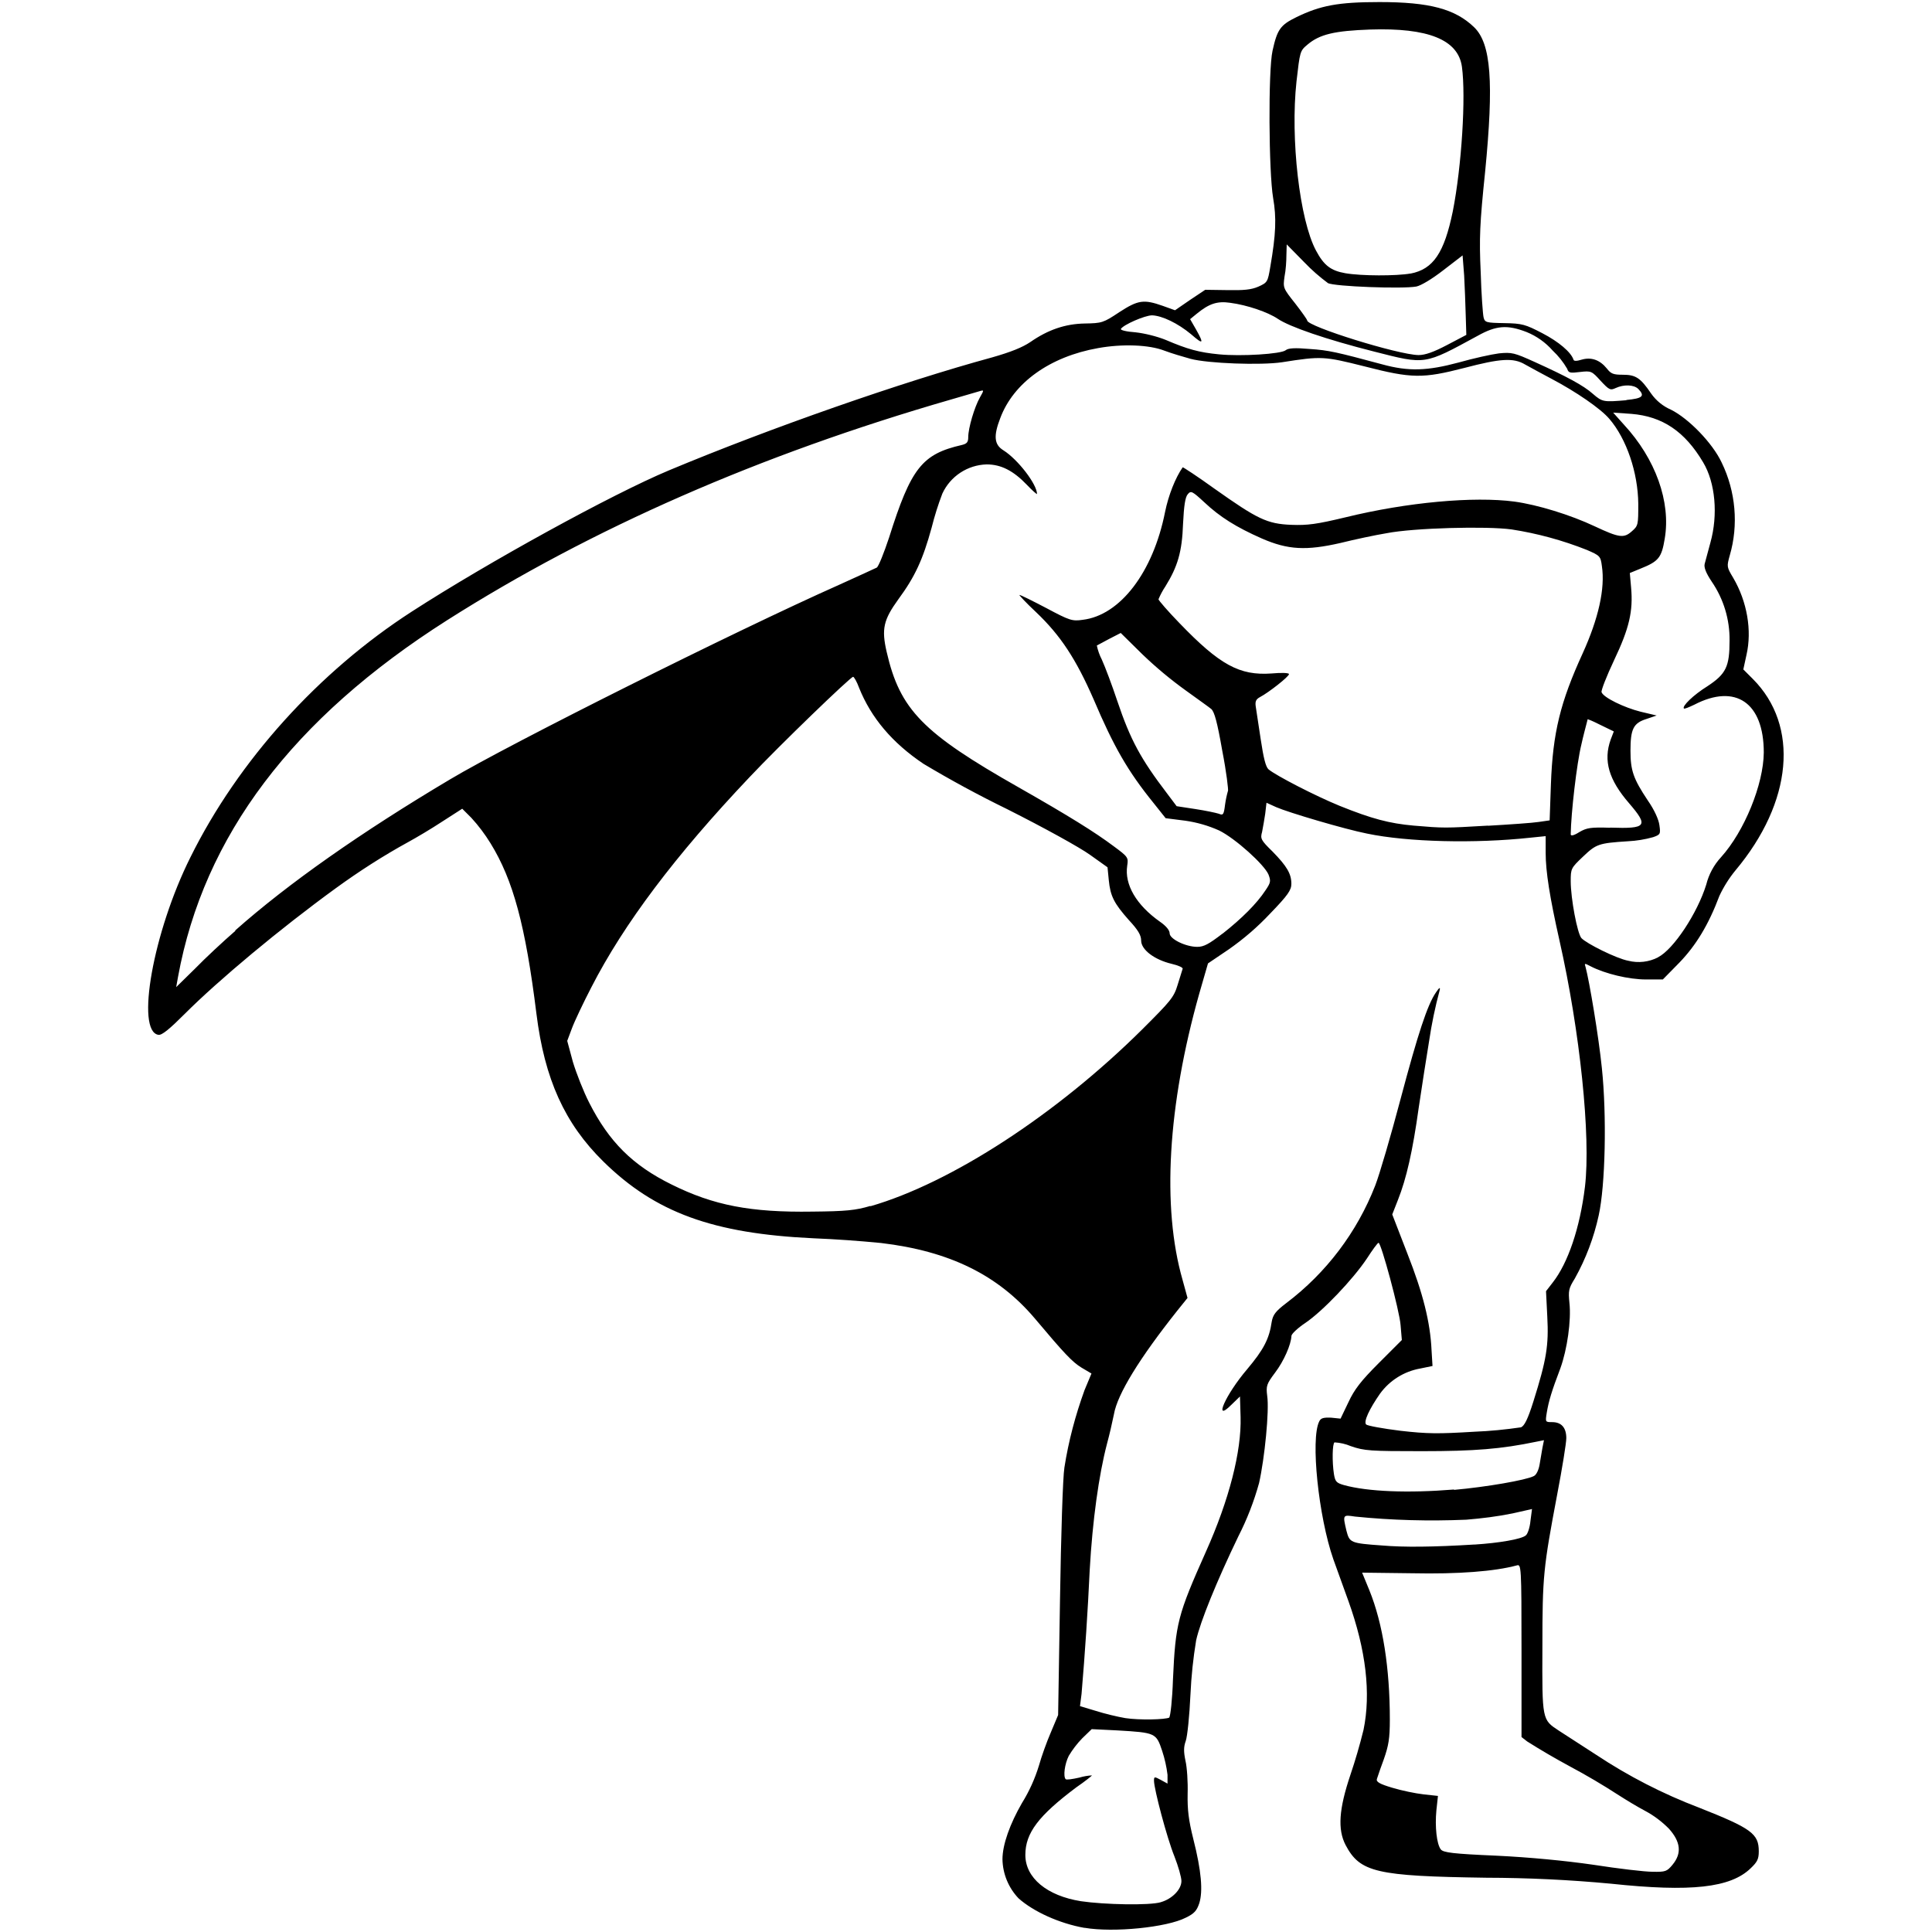
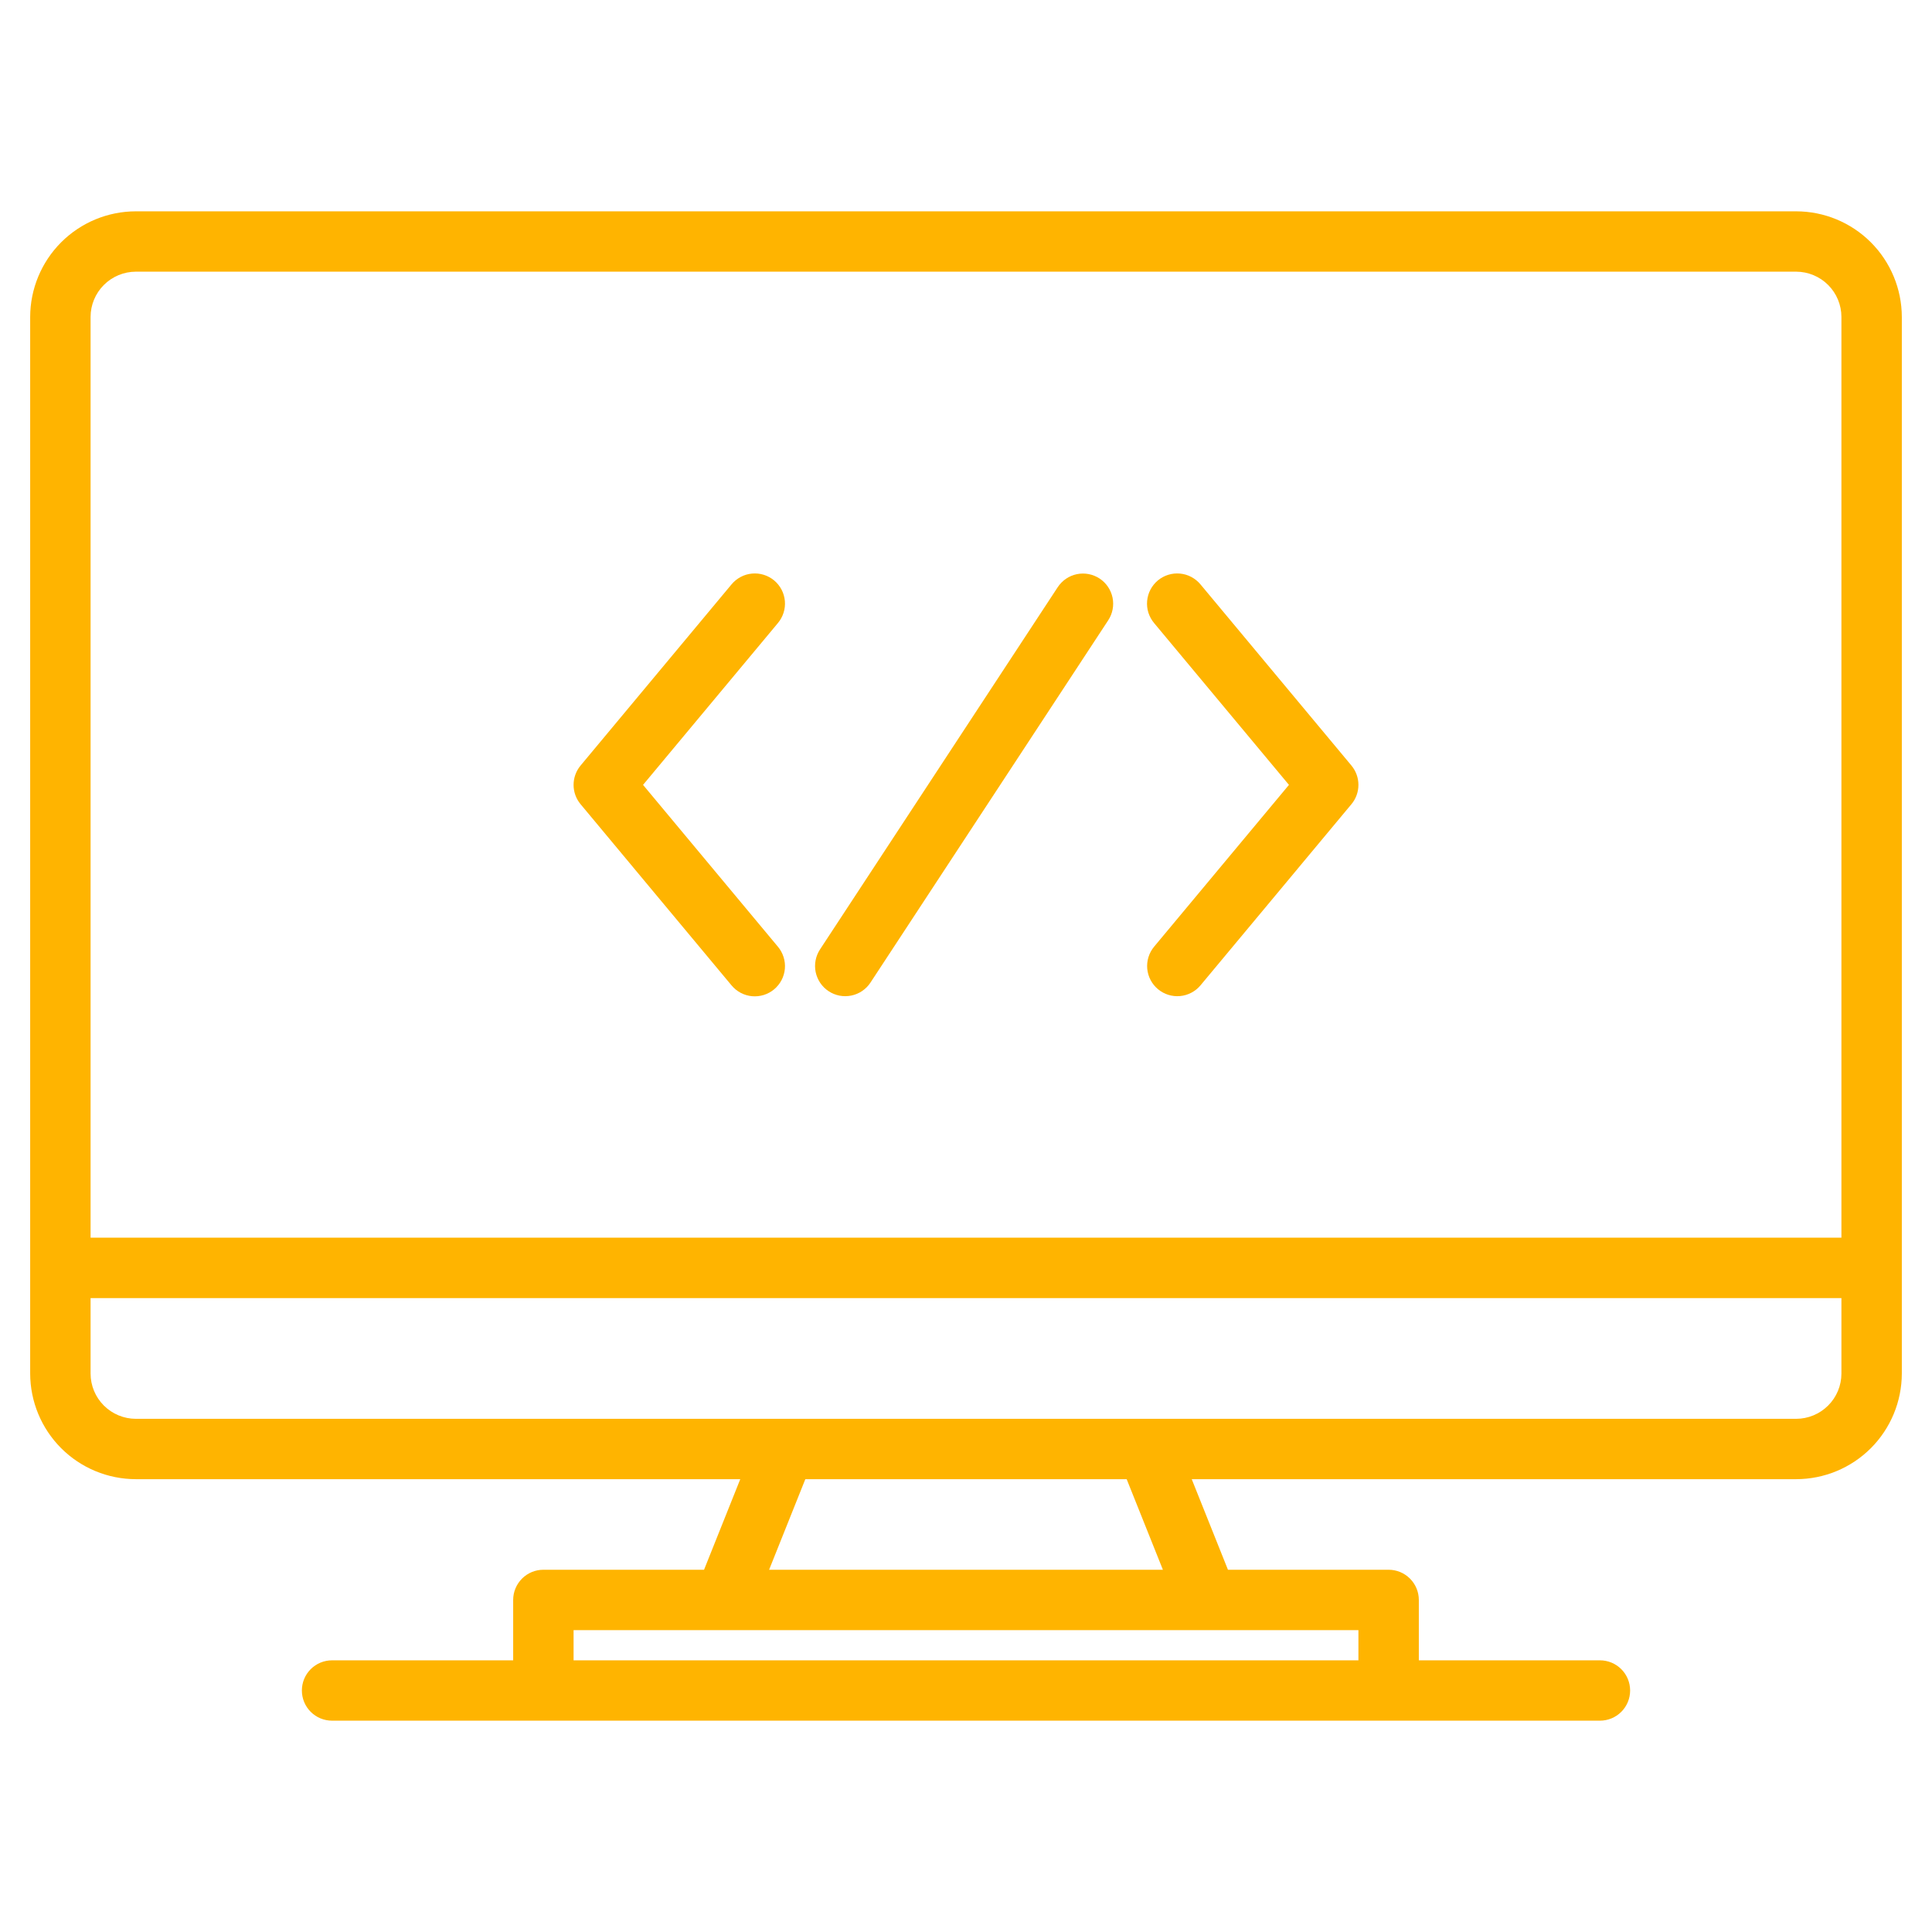
- <svg xmlns="http://www.w3.org/2000/svg" width="120" height="120" viewBox="0 0 120 120" fill="none">
-   <path d="M67.365 119.745C65.801 119.471 64.181 118.729 63.263 117.908C62.639 117.253 62.283 116.389 62.265 115.485C62.265 114.566 62.734 113.276 63.476 111.99C63.926 111.266 64.279 110.486 64.53 109.665C64.688 109.099 65.017 108.18 65.272 107.595L65.722 106.523L65.839 99.356C65.899 95.392 66.015 91.721 66.112 91.151C66.368 89.509 66.795 87.907 67.361 86.347L67.793 85.312L67.166 84.941C66.6 84.589 66.131 84.101 64.275 81.892C61.991 79.196 58.984 77.711 54.724 77.205C53.336 77.07 51.93 76.969 50.524 76.912C44.273 76.62 40.699 75.311 37.477 72.146C35.074 69.784 33.825 67.028 33.319 62.966C32.636 57.476 31.875 54.664 30.469 52.38C30.122 51.816 29.723 51.286 29.276 50.797L28.71 50.231L27.461 51.034C26.779 51.484 25.819 52.05 25.35 52.305C23.786 53.164 22.301 54.12 20.876 55.155C17.381 57.694 13.571 60.877 11.482 62.966C10.545 63.904 10.057 64.312 9.84 64.275C8.415 64.061 9.506 57.889 11.831 53.239C14.801 47.242 19.8 41.715 25.582 37.984C30.33 34.916 38.006 30.698 41.557 29.212C47.865 26.576 56.029 23.723 61.616 22.2C62.79 21.866 63.51 21.574 63.998 21.244C65.093 20.483 66.165 20.111 67.395 20.093C68.43 20.074 68.528 20.055 69.525 19.387C70.699 18.626 71.047 18.585 72.221 18.997L72.983 19.271L73.92 18.626L74.858 18L76.204 18.019C77.239 18.038 77.707 18 78.157 17.805C78.724 17.55 78.743 17.512 78.9 16.575C79.252 14.543 79.29 13.526 79.076 12.296C78.802 10.676 78.765 4.388 79.039 3.154C79.331 1.826 79.526 1.552 80.524 1.065C82.009 0.341 83.123 0.128 85.68 0.128C88.804 0.128 90.386 0.559 91.56 1.691C92.614 2.708 92.79 5.089 92.243 10.676C91.909 13.898 91.871 14.797 91.969 16.905C92.006 18.251 92.104 19.523 92.145 19.699C92.224 20.032 92.302 20.051 93.435 20.07C94.549 20.089 94.744 20.149 95.797 20.696C96.814 21.225 97.575 21.87 97.733 22.339C97.751 22.436 97.927 22.436 98.239 22.339C98.843 22.163 99.371 22.358 99.802 22.886C100.057 23.22 100.211 23.276 100.8 23.276C101.602 23.276 101.895 23.471 102.559 24.45C102.869 24.889 103.295 25.234 103.789 25.448C104.884 25.995 106.369 27.517 106.935 28.729C107.812 30.525 107.989 32.614 107.441 34.489C107.246 35.194 107.246 35.212 107.655 35.895C108.514 37.361 108.829 39.157 108.476 40.68L108.281 41.58L108.866 42.165C111.776 45.075 111.345 49.822 107.794 54.06C107.397 54.544 107.062 55.076 106.796 55.642C106.114 57.458 105.33 58.729 104.317 59.782L103.282 60.836H102.229C101.175 60.836 99.69 60.484 98.79 60.015C98.419 59.82 98.4 59.82 98.479 60.053C98.715 60.911 99.3 64.406 99.495 66.341C99.806 69.311 99.709 73.627 99.3 75.484C99.001 76.859 98.501 78.182 97.815 79.41C97.425 80.036 97.406 80.171 97.481 80.933C97.597 82.005 97.346 83.805 96.915 84.994C96.386 86.381 96.191 87.026 96.075 87.728C95.978 88.331 95.978 88.331 96.409 88.331C96.975 88.331 97.286 88.665 97.286 89.329C97.286 89.621 97.031 91.204 96.72 92.824C95.861 97.376 95.801 97.882 95.801 102.296C95.782 106.849 95.782 106.808 96.817 107.49L99.142 108.994C101.143 110.321 103.285 111.422 105.529 112.275C108.791 113.565 109.241 113.895 109.241 114.99C109.241 115.478 109.144 115.654 108.735 116.044C107.486 117.255 105.022 117.529 100.061 117C97.483 116.758 94.895 116.635 92.306 116.629C85.47 116.531 84.472 116.295 83.576 114.596C83.07 113.621 83.168 112.35 83.869 110.261C84.18 109.343 84.454 108.405 84.69 107.449C85.159 105.184 84.847 102.488 83.752 99.442L82.815 96.844C81.896 94.207 81.39 89.381 81.938 88.29C82.035 88.076 82.211 88.035 82.68 88.054L83.265 88.114L83.752 87.097C84.124 86.295 84.532 85.77 85.646 84.656L87.071 83.231L86.993 82.312C86.933 81.435 85.781 77.175 85.624 77.194C85.564 77.194 85.252 77.625 84.9 78.169C84.041 79.459 82.147 81.45 81.071 82.174C80.603 82.485 80.213 82.856 80.213 82.976C80.194 83.505 79.744 84.54 79.196 85.26C78.668 85.965 78.63 86.081 78.709 86.704C78.844 87.623 78.551 90.57 78.203 92.115C77.886 93.262 77.454 94.374 76.912 95.434C75.566 98.228 74.55 100.725 74.295 101.88C74.111 102.992 73.993 104.114 73.942 105.24C73.882 106.568 73.748 107.858 73.65 108.131C73.515 108.503 73.515 108.795 73.631 109.361C73.729 109.77 73.789 110.689 73.766 111.413C73.748 112.41 73.826 113.055 74.119 114.225C74.625 116.216 74.722 117.469 74.49 118.211C74.332 118.68 74.179 118.856 73.65 119.111C72.476 119.715 69.157 120.049 67.361 119.738L67.365 119.745ZM72.109 118.144C72.791 117.949 73.38 117.364 73.38 116.835C73.38 116.599 73.185 115.916 72.949 115.313C72.48 114.161 71.677 111.113 71.677 110.606C71.677 110.351 71.696 110.333 72.086 110.546L72.517 110.783V110.235C72.455 109.73 72.343 109.233 72.184 108.75C71.812 107.636 71.775 107.618 69.409 107.479L67.808 107.4L67.222 107.966C66.901 108.297 66.619 108.665 66.382 109.061C66.127 109.568 66.03 110.333 66.188 110.505C66.225 110.565 66.619 110.505 67.046 110.408C67.3 110.332 67.562 110.287 67.826 110.273C67.826 110.291 67.395 110.644 66.851 111.015C64.507 112.774 63.686 113.846 63.686 115.215C63.686 116.64 65.032 117.754 67.144 118.088C68.588 118.301 71.4 118.361 72.105 118.148L72.109 118.144ZM103.886 115.819C104.471 115.114 104.392 114.394 103.65 113.573C103.219 113.141 102.731 112.77 102.184 112.478C101.636 112.185 101.089 111.851 100.541 111.503C99.551 110.861 98.534 110.261 97.493 109.706C96.593 109.219 95.715 108.709 94.856 108.165L94.504 107.891V102.521C94.504 97.23 94.485 97.151 94.211 97.23C92.843 97.601 90.578 97.778 87.709 97.718L84.604 97.68L85.054 98.775C85.894 100.845 86.325 103.62 86.325 106.804C86.325 107.996 86.246 108.424 85.954 109.264C85.796 109.673 85.661 110.085 85.522 110.494C85.463 110.67 85.68 110.805 86.479 111.041C87.064 111.218 87.922 111.394 88.414 111.45L89.314 111.548L89.216 112.448C89.119 113.464 89.235 114.536 89.49 114.87C89.647 115.065 90.233 115.144 92.948 115.26C94.999 115.358 97.226 115.571 98.981 115.826C100.504 116.063 102.146 116.258 102.634 116.258C103.455 116.276 103.534 116.239 103.882 115.826L103.886 115.819ZM72.619 106.68C72.698 106.62 72.814 105.566 72.855 104.318C73.013 100.823 73.147 100.313 74.906 96.368C76.35 93.146 77.115 90.139 77.055 88.009L77.017 86.737L76.47 87.266C75.338 88.399 76.118 86.621 77.468 85.039C78.484 83.828 78.836 83.164 78.99 82.091C79.069 81.66 79.226 81.446 79.89 80.94C82.374 79.064 84.287 76.535 85.418 73.635C85.691 72.93 86.392 70.53 86.981 68.302C88.076 64.181 88.661 62.404 89.19 61.642C89.385 61.35 89.464 61.29 89.426 61.485C89.143 62.532 88.921 63.596 88.763 64.669C88.605 65.625 88.312 67.5 88.118 68.809C87.746 71.486 87.356 73.204 86.828 74.531L86.475 75.431L87.412 77.854C88.388 80.332 88.838 82.132 88.916 83.869L88.976 84.844L88.215 85.001C87.21 85.179 86.314 85.74 85.714 86.565C85.05 87.521 84.679 88.305 84.855 88.478C84.934 88.556 85.89 88.733 86.985 88.868C88.684 89.062 89.329 89.062 91.575 88.927C92.55 88.89 93.51 88.793 94.466 88.654C94.68 88.575 94.897 88.147 95.246 87.034C96.049 84.476 96.203 83.576 96.105 81.78L96.026 80.198L96.435 79.669C97.391 78.457 98.134 76.271 98.445 73.71C98.816 70.586 98.134 64.043 96.862 58.417C96.259 55.74 96.004 54.139 96.004 52.969V51.934L95.047 52.031C91.609 52.403 87.45 52.305 84.911 51.776C83.524 51.502 80.029 50.468 79.267 50.134L78.664 49.86L78.585 50.542C78.525 50.914 78.469 51.285 78.39 51.675C78.274 52.084 78.311 52.181 79.035 52.886C79.935 53.805 80.209 54.274 80.209 54.896C80.209 55.286 79.995 55.601 78.9 56.734C78.115 57.572 77.244 58.324 76.301 58.98L75.03 59.839L74.483 61.733C72.529 68.666 72.157 74.974 73.448 79.485L73.759 80.618L73.132 81.397C70.789 84.345 69.401 86.591 69.188 87.844C69.062 88.46 68.919 89.073 68.756 89.681C68.25 91.616 67.856 94.448 67.684 97.515C67.564 100.083 67.395 102.648 67.177 105.21L67.08 105.971L68.055 106.264C68.603 106.44 69.424 106.635 69.892 106.714C70.77 106.849 72.394 106.811 72.645 106.676L72.619 106.68ZM91.582 95.936C93.105 95.839 94.493 95.603 94.766 95.37C94.882 95.291 95.021 94.882 95.059 94.47L95.156 93.728L93.945 94.001C92.989 94.196 92.032 94.312 91.073 94.391C88.766 94.489 86.445 94.429 84.157 94.196C83.396 94.08 83.396 94.08 83.629 95.074C83.824 95.816 83.865 95.854 85.856 95.993C87.184 96.109 89.04 96.09 91.579 95.933L91.582 95.936ZM90.311 92.539C92.302 92.362 94.785 91.935 95.272 91.68C95.43 91.601 95.565 91.309 95.625 90.975L95.801 89.94L95.899 89.453L95.411 89.55C93.244 90 91.601 90.135 88.32 90.135C85.118 90.135 84.746 90.116 83.906 89.824C83.583 89.688 83.24 89.608 82.89 89.588C82.755 89.666 82.733 90.78 82.853 91.56C82.931 92.029 83.01 92.108 83.479 92.243C84.964 92.651 87.465 92.749 90.315 92.516L90.311 92.539ZM54.064 74.921C59.062 73.478 65.606 69.236 70.957 63.926C72.698 62.186 72.911 61.954 73.144 61.174L73.455 60.176C73.493 60.097 73.181 59.962 72.772 59.865C71.7 59.61 70.879 58.987 70.879 58.421C70.879 58.087 70.684 57.758 70.118 57.15C69.199 56.115 68.966 55.665 68.869 54.671L68.79 53.869L67.695 53.089C67.069 52.639 64.882 51.428 62.557 50.258C60.787 49.394 59.054 48.456 57.364 47.445C55.41 46.136 54.101 44.572 53.359 42.72C53.224 42.349 53.047 42.038 52.987 42.038C52.83 42.038 48.435 46.275 46.56 48.266C41.932 53.149 38.749 57.386 36.735 61.312C36.229 62.288 35.681 63.443 35.524 63.87L35.231 64.65L35.584 65.959C35.797 66.664 36.248 67.815 36.6 68.498C37.83 70.92 39.296 72.382 41.719 73.575C44.318 74.865 46.62 75.315 50.468 75.255C52.538 75.236 53.145 75.176 54.06 74.903L54.064 74.921ZM14.61 57.791C17.891 54.881 22.421 51.697 27.971 48.398C31.605 46.23 45.649 39.199 52.114 36.326C53.288 35.797 54.341 35.31 54.458 35.254C54.574 35.175 54.907 34.335 55.219 33.398C56.587 29.062 57.27 28.204 59.749 27.637C60.06 27.559 60.139 27.461 60.139 27.15C60.139 26.584 60.529 25.275 60.862 24.69C61.117 24.24 61.117 24.221 60.9 24.281C60.765 24.319 59.944 24.555 59.085 24.81C47.171 28.249 36.761 32.816 27.776 38.52C18.188 44.614 12.66 51.919 11.059 60.667L10.943 61.312L12.116 60.161C12.742 59.516 13.875 58.462 14.617 57.818L14.61 57.791ZM102.99 59.453C103.946 58.965 105.431 56.719 105.979 54.941C106.136 54.315 106.447 53.73 106.897 53.242C108.341 51.641 109.534 48.731 109.552 46.74C109.552 43.635 107.794 42.443 105.236 43.77C104.902 43.928 104.632 44.044 104.591 44.006C104.456 43.871 105.176 43.166 106.057 42.619C107.209 41.858 107.426 41.407 107.426 39.788C107.443 38.478 107.054 37.196 106.312 36.116C105.96 35.587 105.825 35.239 105.881 35.021L106.234 33.712C106.721 31.973 106.545 29.981 105.784 28.714C104.651 26.801 103.264 25.864 101.329 25.706L100.196 25.628L100.86 26.37C102.832 28.5 103.789 31.174 103.399 33.461C103.204 34.635 103.027 34.867 101.895 35.318L101.231 35.591L101.31 36.491C101.445 37.958 101.194 39.03 100.256 41.002C99.787 42 99.435 42.896 99.476 42.994C99.593 43.328 100.882 43.95 101.899 44.205L102.896 44.441L102.27 44.655C101.449 44.91 101.272 45.281 101.272 46.627C101.272 47.858 101.449 48.367 102.345 49.714C102.754 50.299 103.027 50.906 103.069 51.255C103.147 51.803 103.129 51.84 102.679 51.998C102.169 52.141 101.644 52.226 101.115 52.252C99.278 52.369 99.142 52.429 98.321 53.209C97.579 53.914 97.56 53.951 97.56 54.731C97.56 55.804 97.969 57.975 98.224 58.267C98.558 58.62 100.41 59.539 101.134 59.674C101.758 59.831 102.418 59.755 102.99 59.46V59.453ZM75.938 57.99C77.13 57.053 78.067 56.115 78.593 55.312C78.926 54.825 78.945 54.727 78.787 54.315C78.514 53.689 76.718 52.069 75.72 51.581C75.055 51.283 74.352 51.08 73.631 50.977L72.401 50.82L71.64 49.864C70.058 47.91 69.18 46.388 67.927 43.436C66.832 40.935 65.876 39.472 64.354 38.025C63.727 37.44 63.281 36.953 63.319 36.953C63.398 36.953 64.14 37.324 64.999 37.774C66.424 38.535 66.6 38.595 67.245 38.498C69.57 38.224 71.621 35.55 72.364 31.8C72.578 30.746 73.009 29.67 73.459 29.025C73.478 29.006 74.377 29.591 75.431 30.352C78.109 32.246 78.694 32.539 80.216 32.599C81.214 32.636 81.78 32.561 83.576 32.13C87.405 31.192 91.545 30.821 94.065 31.155C95.49 31.35 97.541 31.976 99.064 32.696C100.567 33.401 100.86 33.439 101.347 33.008C101.756 32.655 101.756 32.599 101.756 31.29C101.737 29.355 101.032 27.266 99.96 26.017C99.412 25.372 97.871 24.319 96.345 23.516C95.802 23.229 95.262 22.936 94.725 22.639C94.001 22.207 93.184 22.267 90.956 22.852C88.376 23.516 87.694 23.516 84.746 22.755C82.245 22.129 82.091 22.11 79.627 22.5C78.319 22.695 75.037 22.579 73.942 22.286C73.395 22.129 72.847 21.975 72.323 21.78C71.366 21.409 69.705 21.349 68.201 21.622C65.213 22.151 62.947 23.771 62.126 25.976C61.695 27.09 61.755 27.619 62.321 27.968C63.221 28.534 64.41 30.079 64.41 30.683C64.41 30.72 64.118 30.469 63.784 30.116C62.944 29.239 62.182 28.845 61.282 28.845C60.7 28.861 60.134 29.04 59.648 29.36C59.161 29.681 58.774 30.131 58.53 30.66C58.267 31.35 58.045 32.055 57.866 32.771C57.319 34.763 56.831 35.82 55.796 37.226C54.877 38.498 54.742 39.064 55.072 40.489C55.894 44.081 57.319 45.529 63.274 48.907C66.397 50.685 67.999 51.682 69.172 52.56C70.073 53.224 70.091 53.265 70.013 53.771C69.836 54.945 70.579 56.212 72.045 57.248C72.416 57.502 72.649 57.776 72.649 57.971C72.649 58.324 73.646 58.811 74.366 58.811C74.775 58.811 75.09 58.635 75.93 57.99H75.938ZM100.02 51.405C102.285 51.484 102.401 51.307 101.194 49.901C99.922 48.435 99.574 47.246 100.042 45.938L100.237 45.431L99.435 45.041C99.161 44.906 98.888 44.767 98.614 44.67C98.479 45.199 98.34 45.705 98.224 46.234C97.931 47.426 97.579 50.513 97.56 51.821C97.56 51.938 97.755 51.9 98.089 51.686C98.558 51.413 98.794 51.375 100.024 51.413L100.02 51.405ZM92.422 51.289C93.791 51.21 95.198 51.112 95.569 51.053L96.251 50.955L96.33 48.709C96.446 45.506 96.915 43.612 98.302 40.583C99.278 38.434 99.709 36.559 99.495 35.153C99.416 34.549 99.379 34.508 98.558 34.155C97.054 33.558 95.488 33.132 93.889 32.884C92.347 32.67 87.814 32.786 86.115 33.12C85.41 33.236 84.124 33.51 83.265 33.724C81.135 34.211 80.002 34.155 78.382 33.45C76.781 32.745 75.765 32.104 74.809 31.204C74.047 30.499 73.969 30.461 73.774 30.698C73.616 30.874 73.537 31.402 73.481 32.535C73.421 34.275 73.147 35.19 72.386 36.42C72.217 36.673 72.073 36.942 71.955 37.222C71.955 37.282 72.54 37.965 73.264 38.708C75.765 41.306 76.995 41.97 78.968 41.831C79.612 41.771 80.062 41.794 80.062 41.869C80.062 42.026 78.791 43.02 78.266 43.294C78.011 43.429 77.955 43.568 77.993 43.86L78.304 45.911C78.48 47.085 78.615 47.629 78.791 47.786C79.26 48.176 81.683 49.429 83.205 50.051C85.196 50.854 86.291 51.146 87.814 51.281C89.689 51.439 89.726 51.439 92.422 51.281V51.289ZM76.271 49.14C76.309 49.08 76.174 47.947 75.919 46.639C75.608 44.861 75.431 44.216 75.236 44.04C75.101 43.924 74.377 43.414 73.654 42.889C72.703 42.205 71.802 41.454 70.957 40.642L69.611 39.315L68.888 39.686L68.126 40.095C68.19 40.4 68.295 40.695 68.438 40.972C68.651 41.441 69.082 42.593 69.394 43.53C70.215 45.971 70.86 47.145 72.48 49.271L73.084 50.074L74.235 50.25C74.88 50.347 75.525 50.486 75.701 50.542C75.975 50.659 76.013 50.602 76.091 49.976C76.129 49.703 76.189 49.41 76.267 49.136L76.271 49.14ZM101.017 24.844C102.015 24.746 102.191 24.608 101.76 24.161C101.486 23.887 100.86 23.869 100.354 24.101C100.02 24.259 99.945 24.218 99.416 23.651C98.869 23.047 98.831 23.025 98.145 23.104C97.519 23.183 97.421 23.164 97.343 22.909C97.099 22.49 96.796 22.108 96.442 21.776C95.999 21.272 95.444 20.878 94.823 20.625C93.611 20.156 92.929 20.216 91.774 20.861C88.433 22.676 88.571 22.657 85.346 21.836C82.339 21.075 80.093 20.295 79.369 19.804C78.765 19.395 77.475 18.945 76.399 18.806C75.596 18.69 75.09 18.866 74.329 19.489L73.92 19.823L74.291 20.468C74.797 21.367 74.741 21.424 73.98 20.76C73.159 20.078 72.184 19.609 71.558 19.586C71.108 19.586 69.78 20.171 69.623 20.426C69.562 20.505 69.975 20.602 70.522 20.64C71.089 20.7 71.869 20.895 72.397 21.109C73.766 21.694 74.468 21.889 75.716 22.009C77.085 22.144 79.564 21.99 79.856 21.754C80.014 21.619 80.441 21.596 81.341 21.675C82.534 21.754 83.021 21.87 85.853 22.631C87.495 23.081 88.646 23.04 90.6 22.515C91.5 22.26 92.632 22.009 93.101 21.949C93.904 21.87 94.058 21.911 95.31 22.477C97.301 23.378 98.359 23.944 98.944 24.469C99.529 24.975 99.608 24.975 101.014 24.859L101.017 24.844ZM89.884 21.427L91.076 20.801L91.039 19.59C91.02 18.75 90.979 17.929 90.941 17.111L90.844 15.863L89.651 16.781C88.946 17.329 88.264 17.738 87.971 17.797C87.112 17.955 82.875 17.797 82.481 17.584C81.957 17.196 81.466 16.765 81.015 16.294L79.92 15.18L79.901 15.844C79.901 16.196 79.864 16.8 79.785 17.171C79.688 17.876 79.688 17.895 80.449 18.851C80.858 19.38 81.191 19.849 81.191 19.905C81.191 20.276 86.835 22.035 88.106 22.054C88.515 22.054 89.025 21.878 89.884 21.427ZM87.619 16.991C89.025 16.718 89.707 15.701 90.236 13.125C90.784 10.35 91.058 5.996 90.802 4.14C90.566 2.46 88.691 1.718 85.118 1.834C82.89 1.913 81.971 2.126 81.21 2.771C80.741 3.161 80.741 3.203 80.528 5.055C80.138 8.61 80.722 13.669 81.739 15.562C82.226 16.481 82.657 16.811 83.554 16.969C84.57 17.145 86.737 17.145 87.615 16.988L87.619 16.991Z" fill="black" />
+ <svg xmlns="http://www.w3.org/2000/svg" width="68" height="68" viewBox="0 0 68 68" fill="none">
+   <path d="M63.219 7.438H4.781C3.795 7.439 2.85 7.831 2.153 8.528C1.456 9.225 1.064 10.17 1.062 11.156V48.344C1.064 49.33 1.456 50.275 2.153 50.972C2.85 51.669 3.795 52.061 4.781 52.062H26.055L24.78 55.25H19.125C18.843 55.25 18.573 55.362 18.374 55.561C18.174 55.761 18.062 56.031 18.062 56.312V58.438H11.688C11.406 58.438 11.136 58.549 10.936 58.749C10.737 58.948 10.625 59.218 10.625 59.5C10.625 59.782 10.737 60.052 10.936 60.251C11.136 60.451 11.406 60.562 11.688 60.562H56.312C56.594 60.562 56.864 60.451 57.064 60.251C57.263 60.052 57.375 59.782 57.375 59.5C57.375 59.218 57.263 58.948 57.064 58.749C56.864 58.549 56.594 58.438 56.312 58.438H49.938V56.312C49.938 56.031 49.826 55.761 49.626 55.561C49.427 55.362 49.157 55.25 48.875 55.25H43.22L41.945 52.062H63.219C64.205 52.061 65.15 51.669 65.847 50.972C66.544 50.275 66.936 49.33 66.938 48.344V11.156C66.936 10.17 66.544 9.225 65.847 8.528C65.15 7.831 64.205 7.439 63.219 7.438ZM47.812 57.375V58.438H20.188V57.375H47.812ZM27.07 55.25L28.345 52.062H39.655L40.93 55.25H27.07ZM64.812 48.344C64.812 48.766 64.644 49.172 64.345 49.47C64.046 49.769 63.641 49.937 63.219 49.938H4.781C4.359 49.937 3.954 49.769 3.655 49.47C3.356 49.172 3.188 48.766 3.188 48.344V45.688H64.812V48.344ZM64.812 43.562H3.188V11.156C3.188 10.734 3.356 10.329 3.655 10.03C3.954 9.731 4.359 9.563 4.781 9.562H63.219C63.641 9.563 64.046 9.731 64.345 10.03C64.644 10.329 64.812 10.734 64.812 11.156V43.562Z" fill="#FFB400" />
+   <path d="M29.167 34.888C29.284 34.965 29.414 35.017 29.551 35.044C29.688 35.07 29.829 35.068 29.966 35.04C30.102 35.012 30.232 34.957 30.348 34.878C30.463 34.8 30.562 34.699 30.638 34.583L39.005 21.833C39.16 21.597 39.215 21.31 39.158 21.034C39.1 20.758 38.936 20.516 38.7 20.361C38.465 20.207 38.177 20.152 37.901 20.209C37.626 20.266 37.384 20.431 37.229 20.666L28.862 33.416C28.785 33.533 28.732 33.664 28.706 33.801C28.68 33.938 28.681 34.079 28.709 34.215C28.738 34.352 28.793 34.482 28.871 34.597C28.95 34.713 29.05 34.812 29.167 34.888Z" fill="#FFB400" />
+   <path d="M40.757 34.816C40.974 34.997 41.253 35.084 41.534 35.058C41.814 35.033 42.073 34.897 42.254 34.68L47.566 28.305C47.725 28.114 47.812 27.874 47.812 27.625C47.812 27.377 47.725 27.136 47.566 26.945L42.254 20.57C42.165 20.462 42.055 20.373 41.931 20.307C41.808 20.241 41.672 20.201 41.533 20.188C41.393 20.175 41.253 20.189 41.119 20.231C40.985 20.272 40.861 20.34 40.753 20.429C40.646 20.519 40.557 20.629 40.492 20.753C40.427 20.877 40.388 21.013 40.375 21.152C40.363 21.292 40.378 21.432 40.42 21.566C40.463 21.699 40.531 21.823 40.621 21.93L45.367 27.625L40.621 33.32C40.441 33.537 40.354 33.816 40.379 34.096C40.405 34.377 40.541 34.636 40.757 34.816Z" fill="#FFB400" />
+   <path d="M25.746 34.68C25.835 34.788 25.945 34.878 26.069 34.944C26.192 35.009 26.328 35.05 26.467 35.063C26.607 35.076 26.747 35.061 26.881 35.02C27.015 34.978 27.139 34.911 27.247 34.821C27.354 34.731 27.443 34.621 27.508 34.497C27.573 34.373 27.612 34.238 27.625 34.098C27.637 33.959 27.622 33.818 27.579 33.684C27.537 33.551 27.469 33.427 27.379 33.32L22.633 27.625L27.379 21.93C27.469 21.823 27.537 21.699 27.579 21.566C27.622 21.432 27.637 21.292 27.625 21.152C27.612 21.013 27.573 20.877 27.508 20.753C27.443 20.629 27.354 20.519 27.247 20.429C27.139 20.34 27.015 20.272 26.881 20.231C26.747 20.189 26.607 20.175 26.467 20.188C26.328 20.201 26.192 20.241 26.069 20.307C25.945 20.373 25.835 20.462 25.746 20.57L20.434 26.945C20.275 27.136 20.188 27.377 20.188 27.625C20.188 27.874 20.275 28.114 20.434 28.305L25.746 34.68Z" fill="#FFB400" />
</svg>
